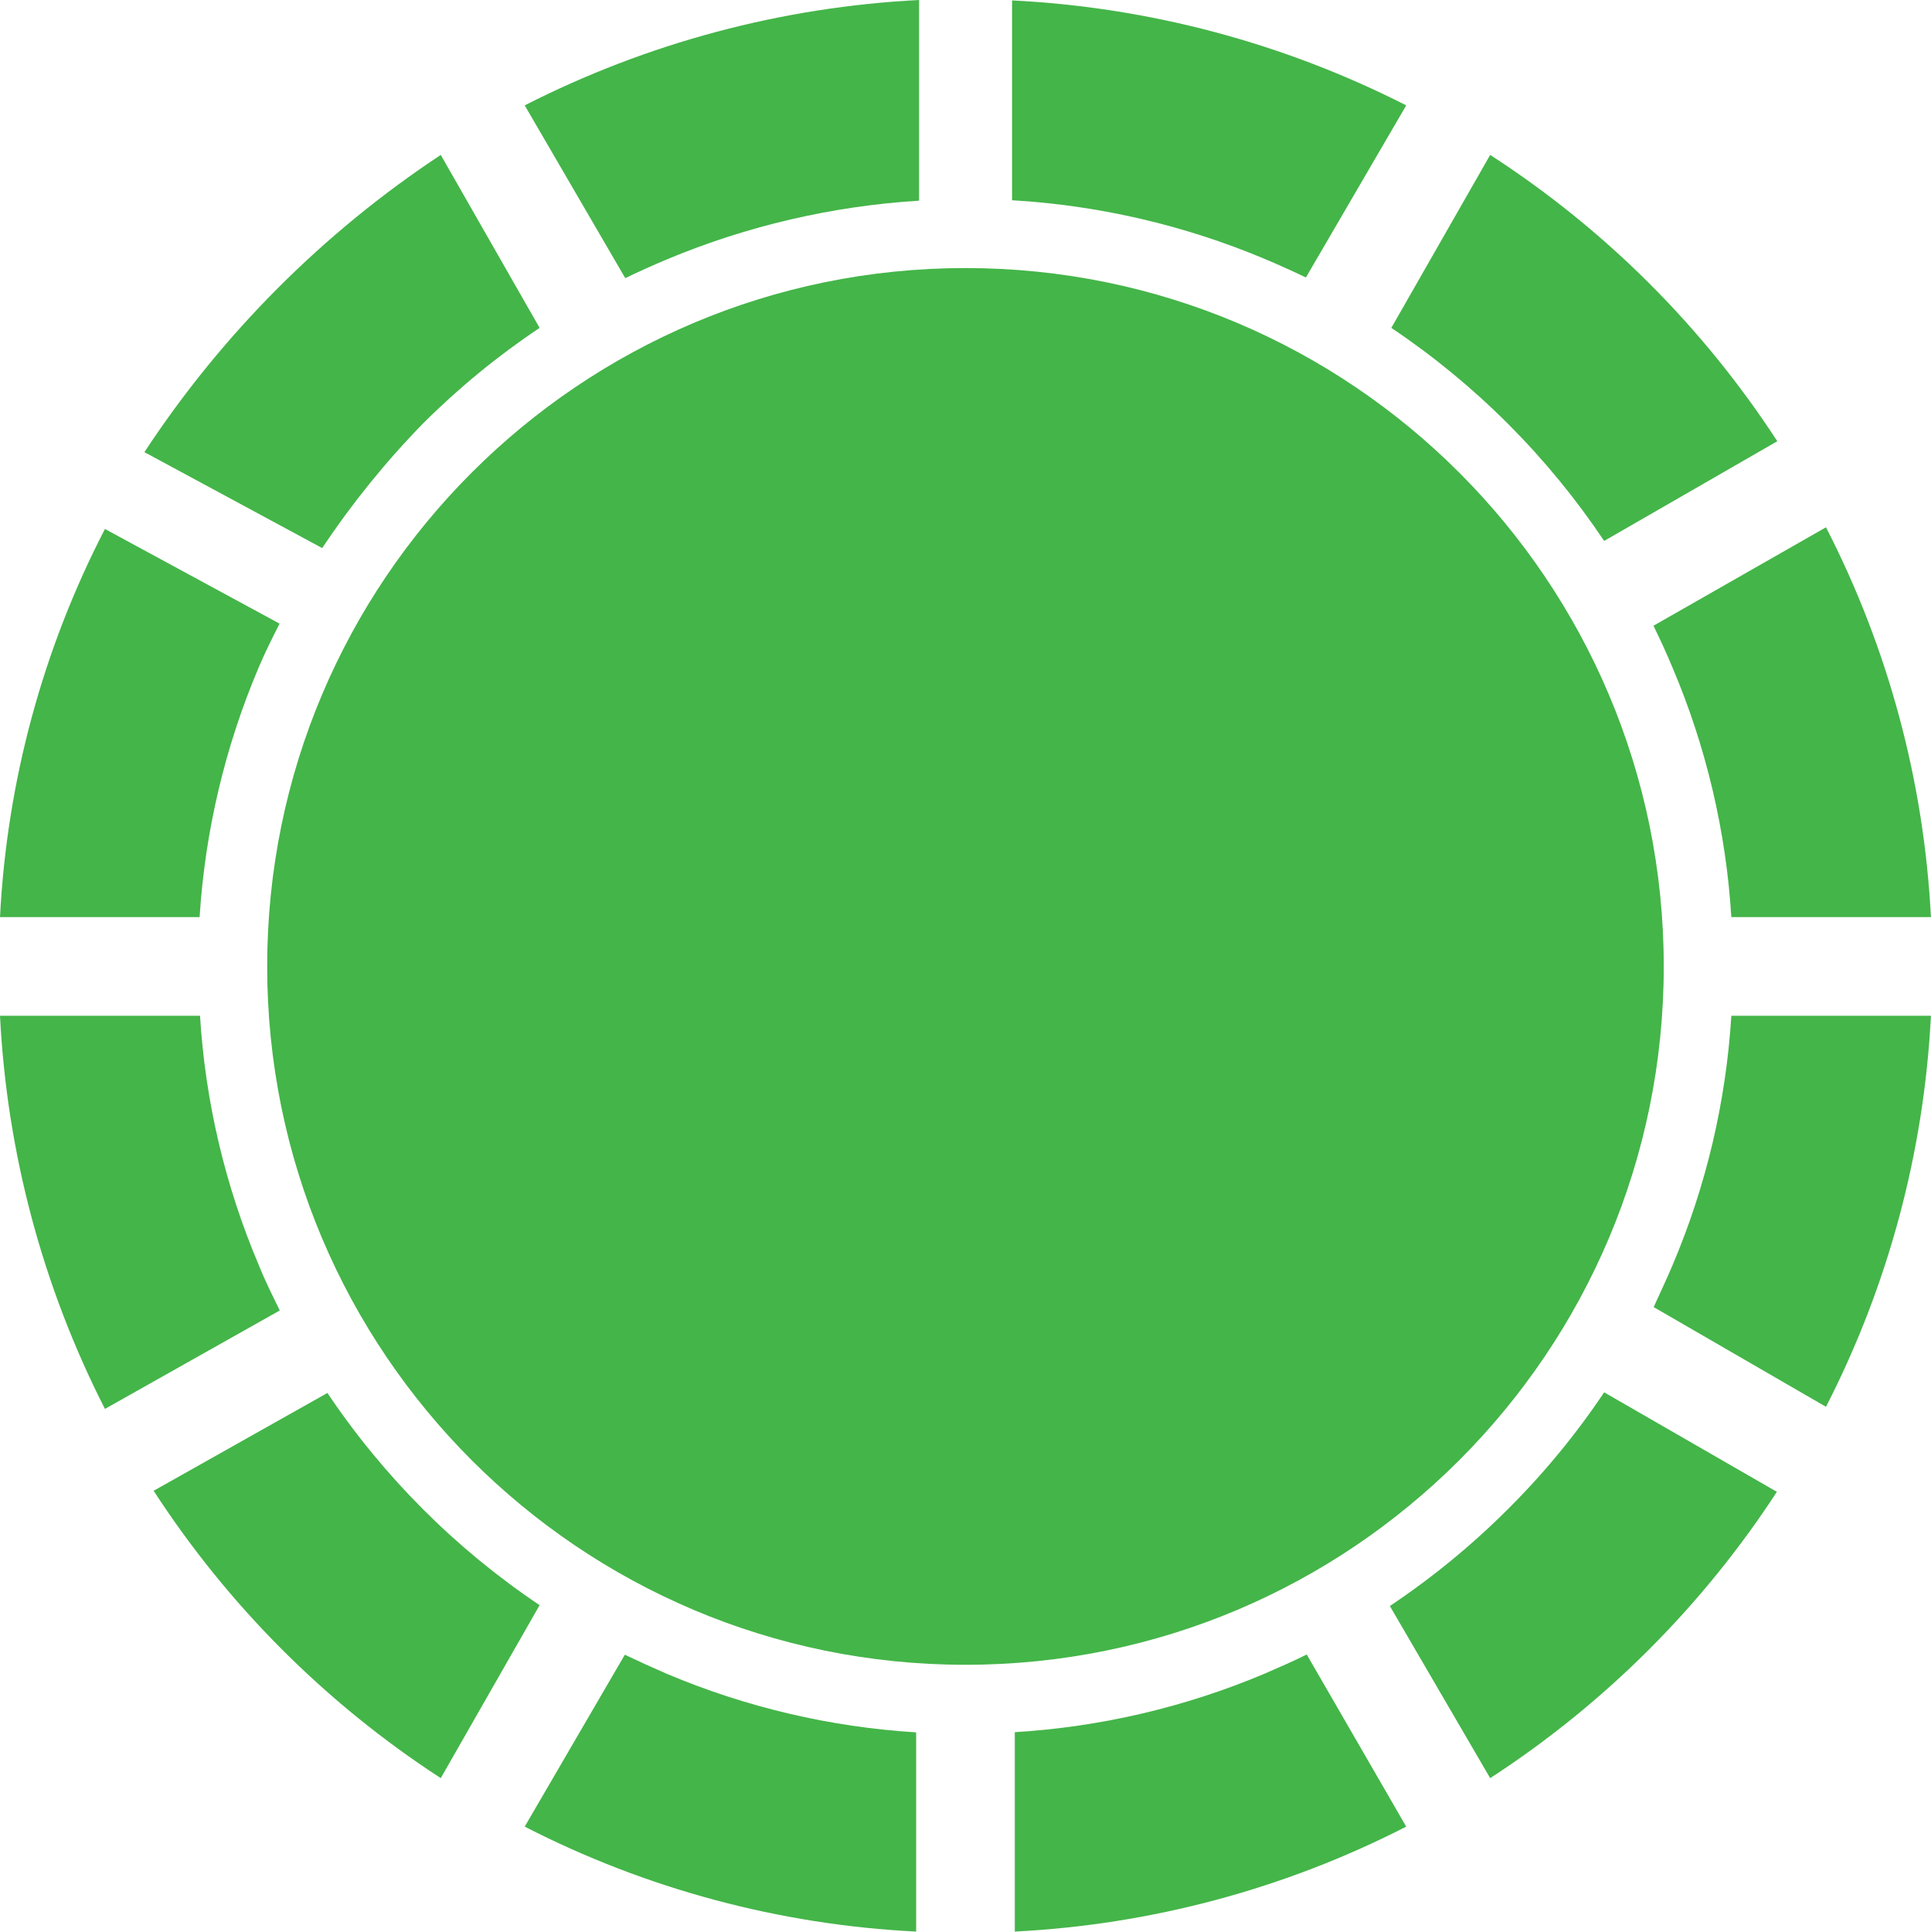
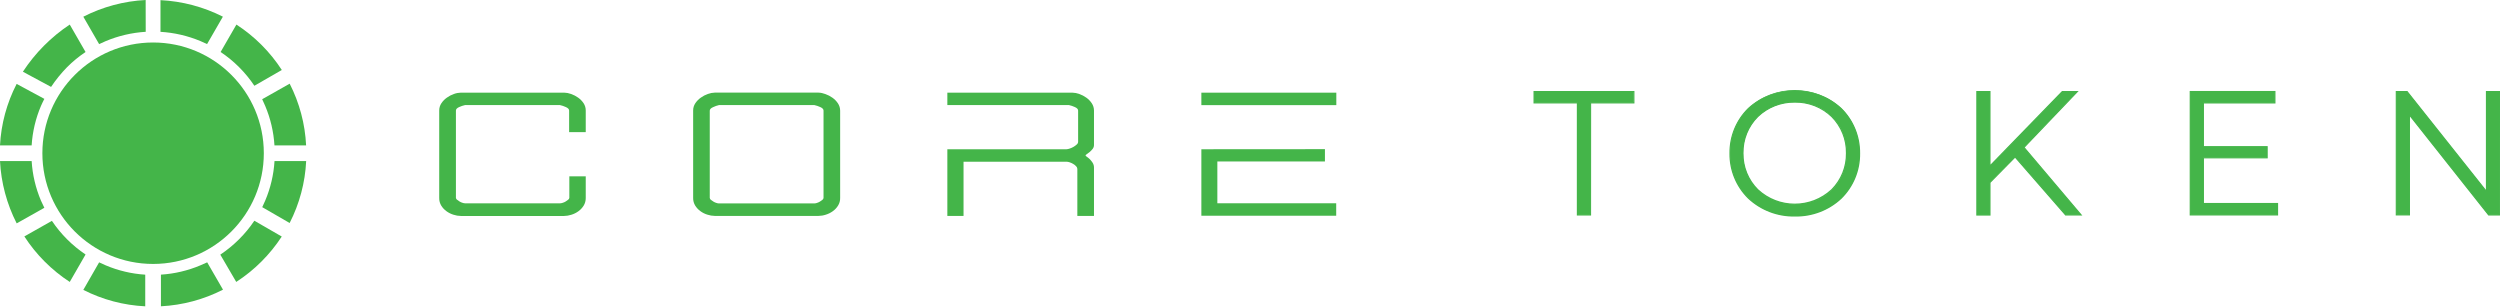
- <svg xmlns="http://www.w3.org/2000/svg" viewBox="0 0 92 92.04">
+ <svg xmlns="http://www.w3.org/2000/svg" viewBox="0 0 836.55 102.5">
  <defs>
-     <style>.a{fill:#44b549;}</style>
+     <style>.cls-1{fill:#44b549;}</style>
  </defs>
-   <path class="a" d="M66.26,82.8c-.66.33-1.36.63-2,.91A36.29,36.29,0,0,1,52.35,86.5V96A46,46,0,0,0,71,91Z" transform="translate(-4 -3.98)" />
-   <path class="a" d="M47.65,96V86.51a36.29,36.29,0,0,1-11.88-2.79c-.67-.29-1.33-.59-2-.91L29,91A45.81,45.81,0,0,0,47.65,96Z" transform="translate(-4 -3.98)" />
-   <path class="a" d="M80.43,70.31a36.4,36.4,0,0,1-4.58,5.56,37.21,37.21,0,0,1-5.63,4.62L75,88.69A46.58,46.58,0,0,0,88.66,75.05Z" transform="translate(-4 -3.98)" />
-   <path class="a" d="M17.33,66.41c-.32-.65-.74-1.5-1-2.16a36.05,36.05,0,0,1-2.8-11.88H4A46.35,46.35,0,0,0,9,71.1Z" transform="translate(-4 -3.98)" />
-   <path class="a" d="M33.79,17.23q1-.48,2-.9a37.1,37.1,0,0,1,12-2.79l0-9.56A46.61,46.61,0,0,0,29,9Z" transform="translate(-4 -3.98)" />
-   <path class="a" d="M52.22,4v9.52a36.58,36.58,0,0,1,12,2.78q1,.42,2,.9L71,9A46.51,46.51,0,0,0,52.22,4Z" transform="translate(-4 -3.98)" />
-   <path class="a" d="M4,47.67h9.51a36.32,36.32,0,0,1,2.81-11.88c.28-.67.68-1.47,1-2.1L9,29.18A45.26,45.26,0,0,0,4,47.67Z" transform="translate(-4 -3.98)" />
-   <path class="a" d="M96,52.37H86.49a36.05,36.05,0,0,1-2.8,11.88c-.28.67-.6,1.33-.9,2L91,71A45.91,45.91,0,0,0,96,52.37Z" transform="translate(-4 -3.98)" />
-   <path class="a" d="M29.71,80.45A37,37,0,0,1,19.6,70.34L11.32,75A46.53,46.53,0,0,0,25,88.69Z" transform="translate(-4 -3.98)" />
-   <path class="a" d="M19.35,30.09a41.36,41.36,0,0,1,4.8-5.93,36.87,36.87,0,0,1,5.56-4.56L25,11.36A49.71,49.71,0,0,0,10.88,25.52Z" transform="translate(-4 -3.98)" />
-   <path class="a" d="M82.78,33.79c.32.65.63,1.33.91,2a36.05,36.05,0,0,1,2.8,11.88H96A45.72,45.72,0,0,0,91,29.1Z" transform="translate(-4 -3.98)" />
-   <path class="a" d="M70.29,19.6A37,37,0,0,1,80.43,29.75L88.68,25A46.34,46.34,0,0,0,75,11.36Z" transform="translate(-4 -3.98)" />
-   <circle class="a" cx="46" cy="46.04" r="33.27" />
+   <g id="Layer_2" data-name="Layer 2">
+     <g id="Layer_1-2" data-name="Layer 1">
+       <g id="Layer_2-2" data-name="Layer 2">
+         <g id="Layer_1-2-2" data-name="Layer 1-2">
+           <path class="cls-1" d="M69.33,87.78c-.73.36-1.51.7-2.26,1A40.47,40.47,0,0,1,53.85,91.9v10.59a51.44,51.44,0,0,0,20.77-5.56Z" />
+           <path class="cls-1" d="M48.6,102.5V91.91a40.47,40.47,0,0,1-13.22-3.12c-.75-.31-1.49-.65-2.21-1L27.88,97A51,51,0,0,0,48.6,102.5Z" />
+           <path class="cls-1" d="M85.11,73.86A40.37,40.37,0,0,1,80,80.06a41.88,41.88,0,0,1-6.28,5.15l5.33,9.13A51.82,51.82,0,0,0,94.28,79.15Z" />
+           <path class="cls-1" d="M14.84,69.53c-.35-.73-.82-1.68-1.14-2.41a40.2,40.2,0,0,1-3.11-13.23H0A51.58,51.58,0,0,0,5.58,74.74Z" />
+           <path class="cls-1" d="M33.17,14.76c.72-.36,1.46-.69,2.21-1a41.14,41.14,0,0,1,13.38-3.12L48.74,0A51.64,51.64,0,0,0,27.88,5.59Z" />
+           <path class="cls-1" d="M53.7.05v10.6a41.11,41.11,0,0,1,13.38,3.1c.75.31,1.48.65,2.21,1l5.29-9.17A51.86,51.86,0,0,0,53.7.05Z" />
+           <path class="cls-1" d="M0,48.65H10.59a40,40,0,0,1,3.13-13.23c.31-.74.76-1.63,1.12-2.34l-9.27-5A50.54,50.54,0,0,0,0,48.65Z" />
+           <path class="cls-1" d="M102.45,53.89H91.86a40.2,40.2,0,0,1-3.11,13.23c-.32.75-.67,1.48-1,2.2l9.17,5.3A50.83,50.83,0,0,0,102.45,53.89Z" />
+           <path class="cls-1" d="M28.63,85.16A41.19,41.19,0,0,1,17.37,73.9L8.15,79.11A51.77,51.77,0,0,0,23.34,94.34Z" />
+           <path class="cls-1" d="M17.09,29.08a45.82,45.82,0,0,1,5.35-6.6,40.13,40.13,0,0,1,6.19-5.08L23.34,8.22A55.29,55.29,0,0,0,7.66,24Z" />
+           <path class="cls-1" d="M87.73,33.2c.36.72.7,1.48,1,2.22a40.26,40.26,0,0,1,3.11,13.23h10.59A50.73,50.73,0,0,0,96.93,28Z" />
+           <path class="cls-1" d="M73.82,17.4a41.06,41.06,0,0,1,11.3,11.3l9.18-5.28A51.55,51.55,0,0,0,79.11,8.22Z" />
+           <circle class="cls-1" cx="51.23" cy="51.27" r="37.05" />
+           <path class="cls-1" d="M154.24,31h34.52a7.2,7.2,0,0,1,2.34.45,9.37,9.37,0,0,1,2.37,1.23,7.15,7.15,0,0,1,1.83,1.89A4.39,4.39,0,0,1,196,37v7.21h-5.56V37c0-.47-.37-.85-1.08-1.17a9.49,9.49,0,0,0-2-.67H155.63a9.49,9.49,0,0,0-2,.67c-.72.33-1.07.7-1.07,1.17v29.2a.85.85,0,0,0,.37.63,7.34,7.34,0,0,0,.86.6,3.77,3.77,0,0,0,1,.44,2.54,2.54,0,0,0,.82.16h31.86a3.16,3.16,0,0,0,.8-.16,4.06,4.06,0,0,0,1-.44,6.48,6.48,0,0,0,.85-.6.86.86,0,0,0,.39-.63V59H196v7.26a4.81,4.81,0,0,1-.7,2.56,6.71,6.71,0,0,1-1.74,1.86,7.9,7.9,0,0,1-2.34,1.17,8.19,8.19,0,0,1-2.5.42H154.24a8.19,8.19,0,0,1-2.5-.42,7.9,7.9,0,0,1-2.34-1.17,6.43,6.43,0,0,1-1.74-1.86,4.72,4.72,0,0,1-.69-2.56V37a4.33,4.33,0,0,1,.72-2.44,7.08,7.08,0,0,1,1.85-1.89,9.05,9.05,0,0,1,2.37-1.23A7.09,7.09,0,0,1,154.24,31Z" />
+           <path class="cls-1" d="M276.2,31.48a9.37,9.37,0,0,1,2.37,1.23,7.15,7.15,0,0,1,1.83,1.89,4.42,4.42,0,0,1,.73,2.44v29.2a4.64,4.64,0,0,1-.7,2.56,6.43,6.43,0,0,1-1.74,1.86,7.9,7.9,0,0,1-2.34,1.17,8.08,8.08,0,0,1-2.49.42H239.21a8.19,8.19,0,0,1-2.5-.42,7.67,7.67,0,0,1-2.34-1.17,6.71,6.71,0,0,1-1.74-1.86,4.72,4.72,0,0,1-.69-2.56V37a4.33,4.33,0,0,1,.72-2.44,7.23,7.23,0,0,1,1.85-1.89,9.05,9.05,0,0,1,2.37-1.23,7.2,7.2,0,0,1,2.34-.45h34.64A7.2,7.2,0,0,1,276.2,31.48Zm-37.62,4.39c-.72.33-1.08.7-1.08,1.17v29.2a.89.89,0,0,0,.38.63,7.34,7.34,0,0,0,.86.6,3.92,3.92,0,0,0,1,.44,2.54,2.54,0,0,0,.82.16h32a2.92,2.92,0,0,0,.78-.16,4.3,4.3,0,0,0,1-.44,7.23,7.23,0,0,0,.85-.6.85.85,0,0,0,.38-.64V37c0-.47-.36-.85-1.08-1.17a9.41,9.41,0,0,0-2-.67H240.6A9.58,9.58,0,0,0,238.58,35.87Z" />
+           <path class="cls-1" d="M322.42,72.26H317V49.94h39.9a3.8,3.8,0,0,0,1.05-.23,6.38,6.38,0,0,0,2.34-1.35,1.25,1.25,0,0,0,.47-.89V37c0-.47-.36-.85-1.07-1.17a9.69,9.69,0,0,0-2-.67H317V31h41.79a7.26,7.26,0,0,1,2.35.45,9.37,9.37,0,0,1,2.37,1.23,7.15,7.15,0,0,1,1.83,1.89,4.42,4.42,0,0,1,.73,2.44V48.48a2.14,2.14,0,0,1-.44,1.34,8.23,8.23,0,0,1-.95,1c-.34.29-.67.54-1,.75s-.44.36-.44.45.14.23.44.44a8.22,8.22,0,0,1,1,.82,7.83,7.83,0,0,1,.95,1.2,3,3,0,0,1,.44,1.58V72.26h-5.57V56.51a1.3,1.3,0,0,0-.41-.88,4,4,0,0,0-1-.79,5.38,5.38,0,0,0-1.2-.54,3.7,3.7,0,0,0-1-.19H322.42Z" />
+           <path class="cls-1" d="M402,31h45.16v4.18H402Zm41.35,18.91v4.11h-36v14h39.77v4.18H402V49.94Z" />
+           <path class="cls-1" d="M527.84,34.41h-14.5V30.64H546.7v3.77H532.21V71.9h-4.35Z" />
+           <path class="cls-1" d="M532.41,72.11h-4.77V34.62h-14.5V30.44h33.78v4.19H532.43Zm-4.35-.41h4V34.21h14.5V30.86h-33v3.35h14.5Z" />
+           <path class="cls-1" d="M578.91,51.27c0-12,9.2-21,21.69-21s21.63,8.9,21.63,21-9.25,21-21.63,21S578.91,63.3,578.91,51.27Zm39,0c0-9.84-7.36-17.09-17.27-17.09s-17.4,7.25-17.4,17.09,7.43,17.09,17.4,17.09,17.28-7.24,17.28-17.09Z" />
+           <path class="cls-1" d="M600.6,72.46a22.28,22.28,0,0,1-15.68-6,20.86,20.86,0,0,1-6.22-15.15,20.86,20.86,0,0,1,6.22-15.15,23.3,23.3,0,0,1,31.28,0,20.9,20.9,0,0,1,6.24,15.17,20.88,20.88,0,0,1-6.23,15.17A22.21,22.21,0,0,1,600.6,72.46Zm0-42a21.89,21.89,0,0,0-15.39,5.93,20.41,20.41,0,0,0-6.1,14.85,20.43,20.43,0,0,0,6.1,14.85,22.89,22.89,0,0,0,30.71,0A20.45,20.45,0,0,0,622,51.27a20.43,20.43,0,0,0-6.11-14.87A21.84,21.84,0,0,0,600.6,30.49Zm0,38.08A17.74,17.74,0,0,1,588,63.66a17.13,17.13,0,0,1-5-12.38,17.13,17.13,0,0,1,5-12.38A17.74,17.74,0,0,1,600.6,34a17.54,17.54,0,0,1,12.5,4.91,17.26,17.26,0,0,1,5,12.38,17.22,17.22,0,0,1-5,12.38,17.62,17.62,0,0,1-12.5,4.92Zm0-34.19a17.39,17.39,0,0,0-12.29,4.8,16.74,16.74,0,0,0-4.89,12.09,16.71,16.71,0,0,0,4.9,12.09,18,18,0,0,0,24.49,0,16.8,16.8,0,0,0,4.86-12.09,16.8,16.8,0,0,0-4.86-12.09,17.22,17.22,0,0,0-12.21-4.8Z" />
+           <path class="cls-1" d="M674.3,52.52l-8.42,8.55V71.91h-4.35V30.64h4.35V55.57L690.1,30.64h5L677.26,49.33l19.1,22.57h-5.19Z" />
+           <path class="cls-1" d="M696.79,72.11h-5.72L691,72,674.28,52.81l-8.21,8.33v11H661.3V30.44h4.77V55.07L690,30.44h5.58l-18.06,18.9Zm-5.53-.41h4.64L677,49.32l17.65-18.47h-4.44L665.67,56.08V30.85h-3.95V71.7h3.95V61l.06-.06,8.58-8.7Z" />
+           <path class="cls-1" d="M762.1,68.13V71.9H732.92V30.64h28.29v3.77H737.28V49.09h21.34V52.8H737.28V68.13Z" />
+           <path class="cls-1" d="M762.3,72.11H732.71V30.44h28.71v4.19H737.49V48.89h21.33V53H737.49V67.91H762.3Zm-29.18-.41h28.77V68.35H737.08V52.63h21.34v-3.3H737.08V34.21H761V30.86H733.12Z" />
+           <path class="cls-1" d="M836.33,30.64V71.9h-3.6L806.22,38.42V71.9h-4.35V30.64h3.6l26.58,33.48V30.64Z" />
+           <path class="cls-1" d="M836.54,72.11h-3.89l-.06-.08L806.43,39v33.1h-4.77V30.44h3.89l.06.08,26.22,33V30.44h4.72Zm-3.71-.41h3.29V30.85h-3.89V64.71L805.34,30.85h-3.29V71.7h4V37.83l.37.46Z" />
+         </g>
+       </g>
+     </g>
+   </g>
</svg>
